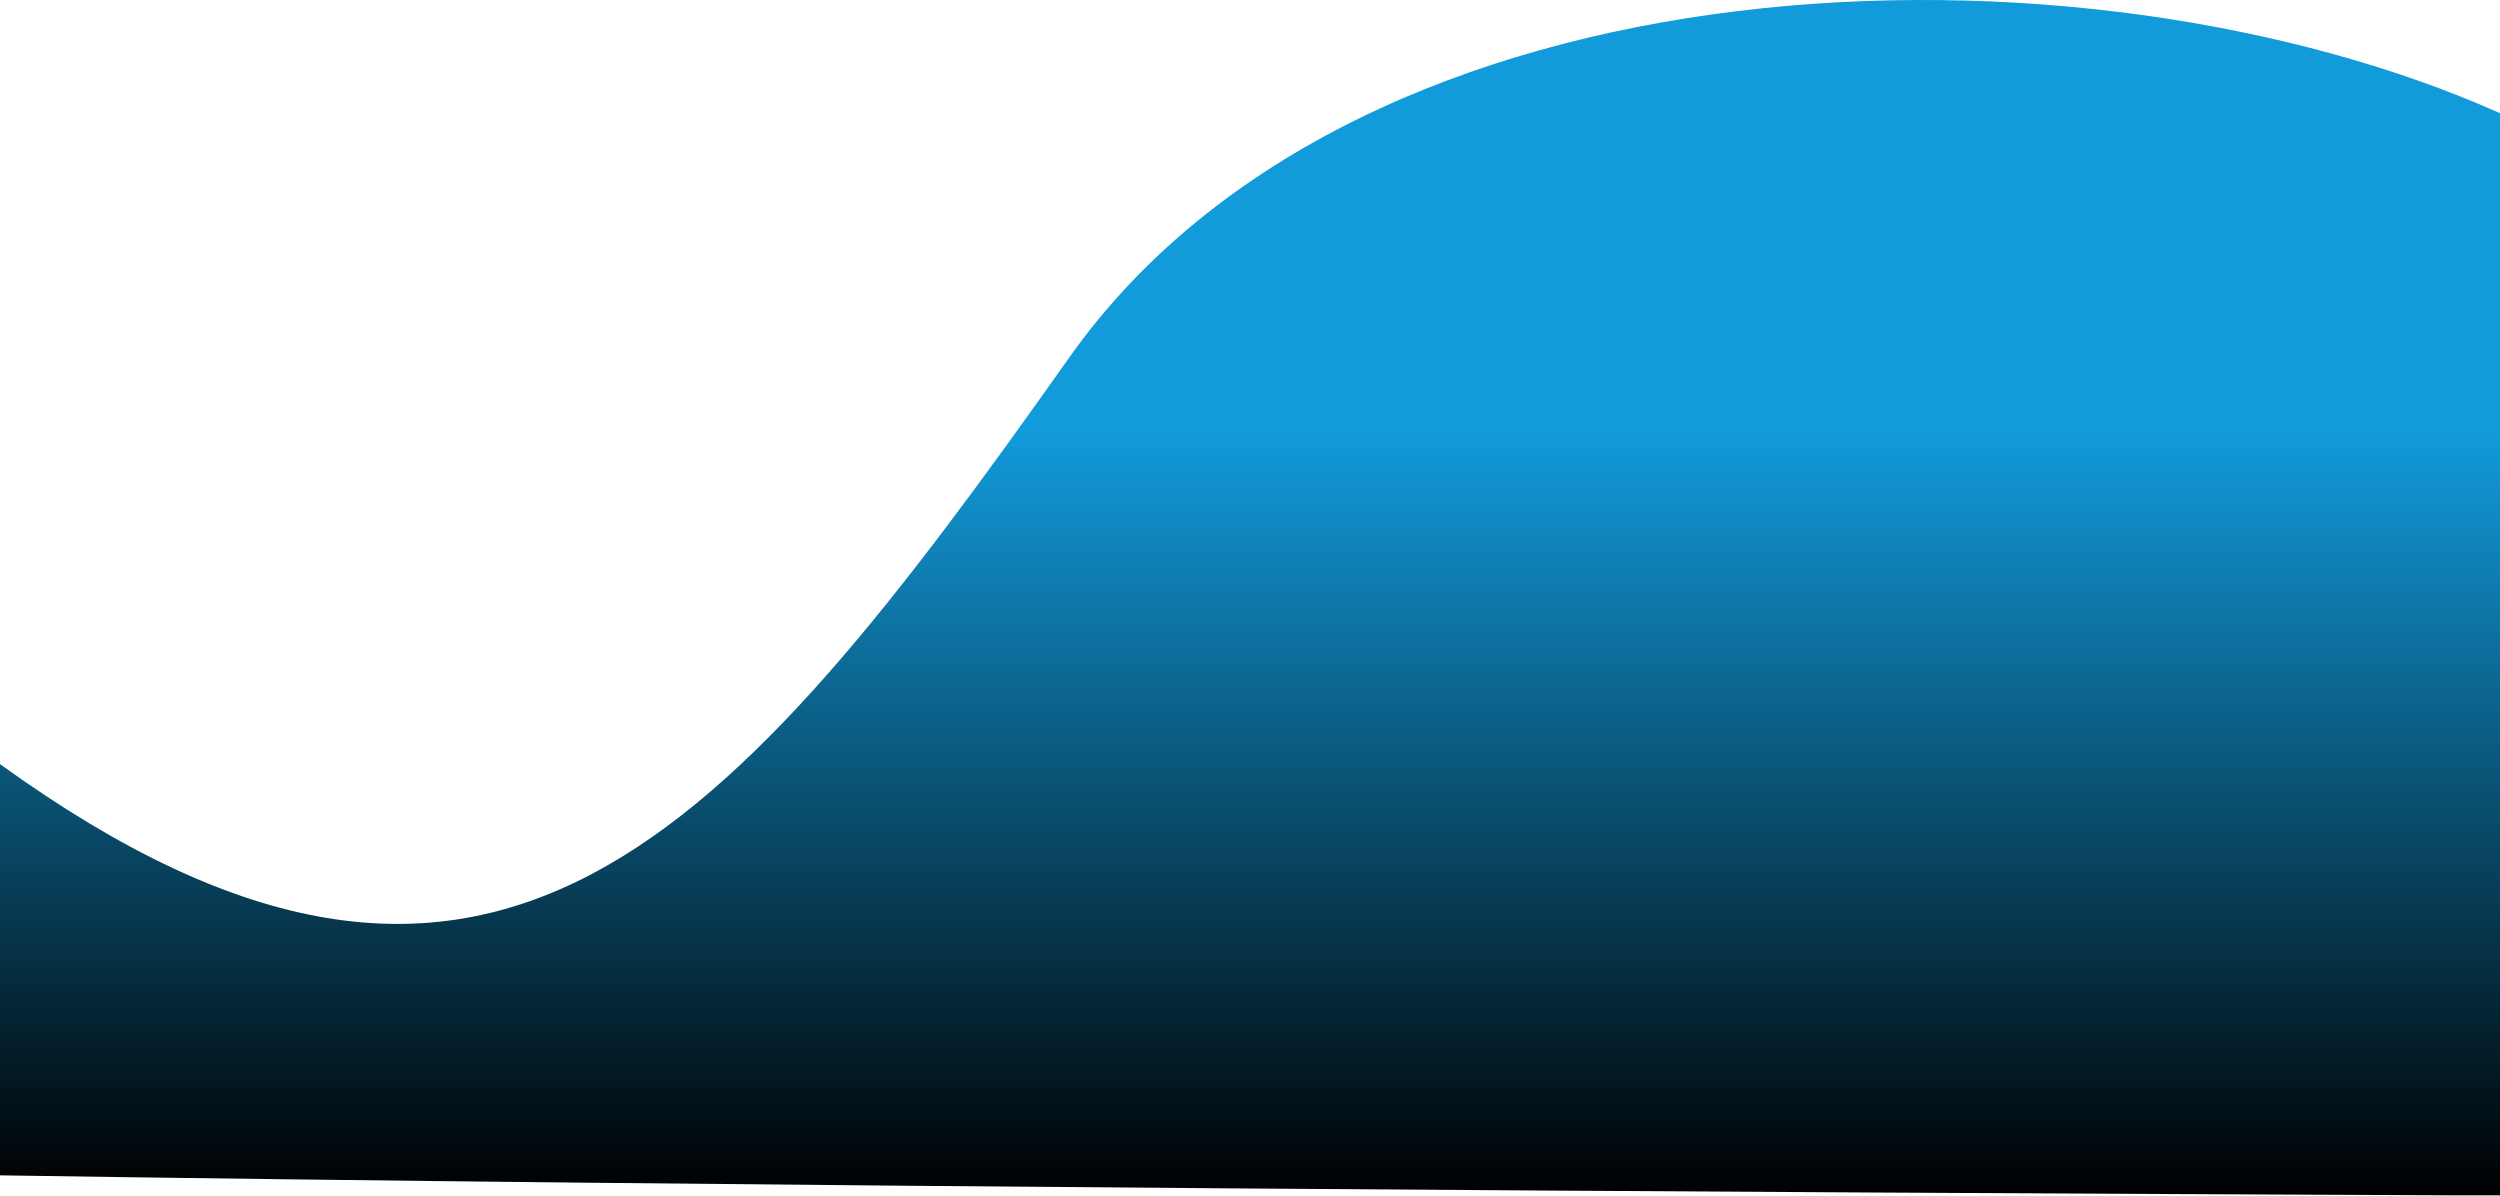
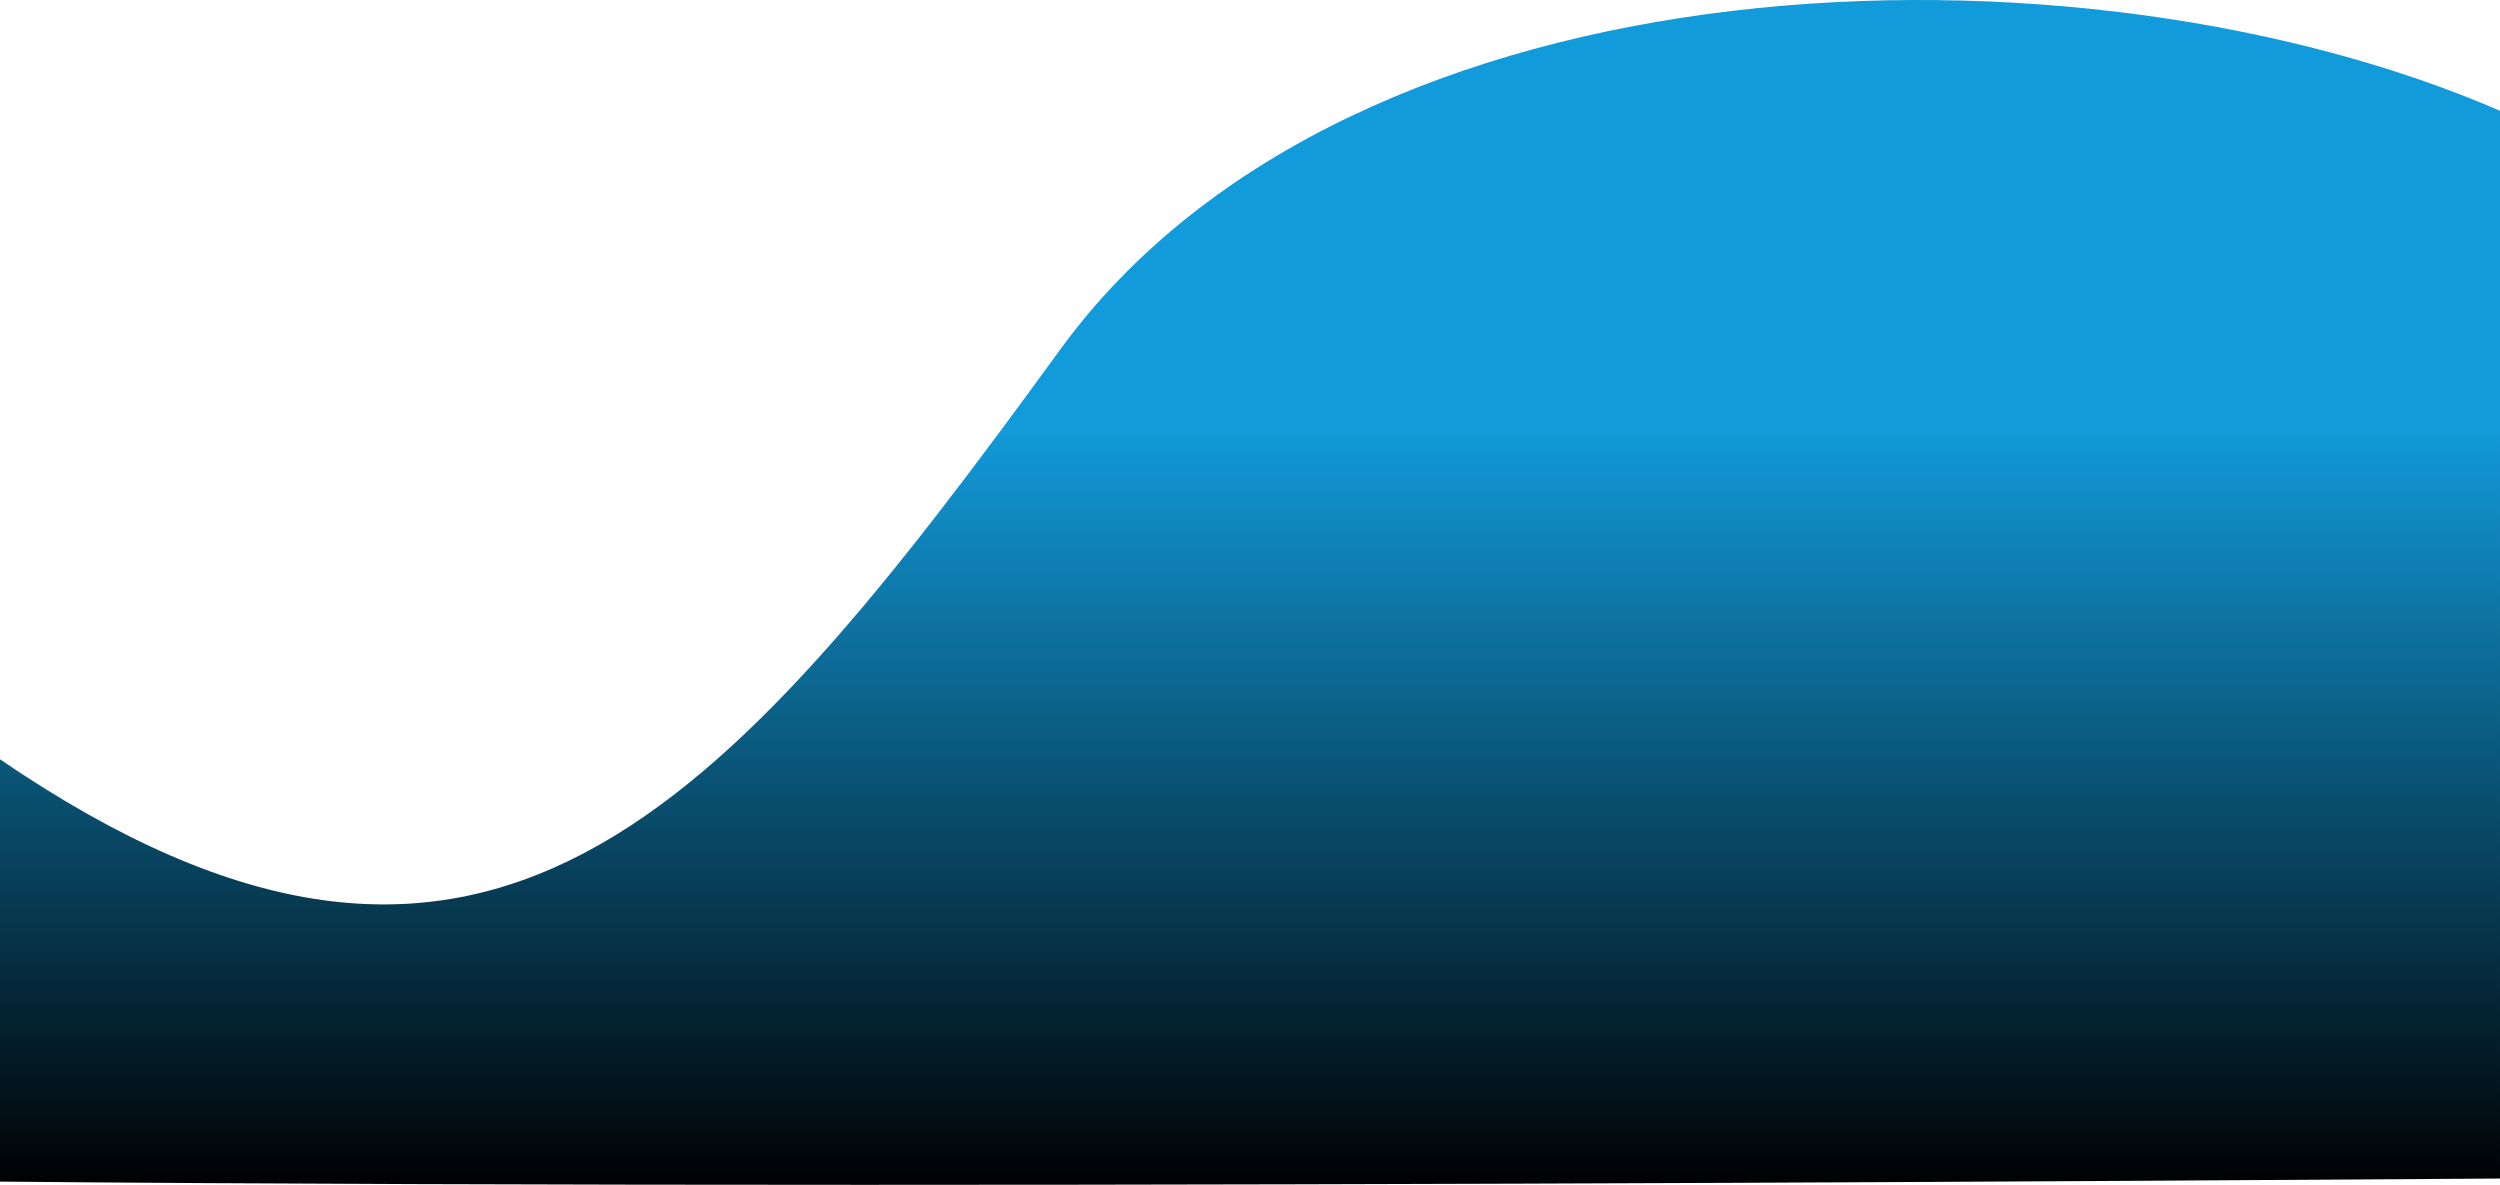
- <svg xmlns="http://www.w3.org/2000/svg" width="715.891" height="342.283" viewBox="0 0 715.891 342.283">
+ <svg xmlns="http://www.w3.org/2000/svg" width="763.359" height="361.784" viewBox="0 0 763.359 361.784">
  <defs>
    <linearGradient id="linear-gradient" x1="0.5" y1="0.358" x2="0.5" y2="1" gradientUnits="objectBoundingBox">
      <stop offset="0" stop-color="#129bdb" />
      <stop offset="1" />
    </linearGradient>
  </defs>
-   <path id="headerBgMobileLandscape" d="M2139.185-386.982c-200.256-.84-493.214-2.529-700.794-5.714V-510.459c140.724,101.61,208.76,21.315,306.207-116.453,83.414-117.931,290.231-123.227,409.684-69.945v309.875Z" transform="translate(-1438.391 729.265)" fill="url(#linear-gradient)" />
+   <path id="headerBgMobileLandscape" d="M1443.391-368.467V-497.412c147.683,100.733,220.229,17.186,323.648-125.015,89.528-123.1,311.5-128.626,439.71-73.009v326.03c-139.287.952-324.5,1.925-499.681,1.925C1613.454-367.481,1522.694-367.759,1443.391-368.467Z" transform="translate(-1443.391 729.265)" fill="url(#linear-gradient)" />
</svg>
